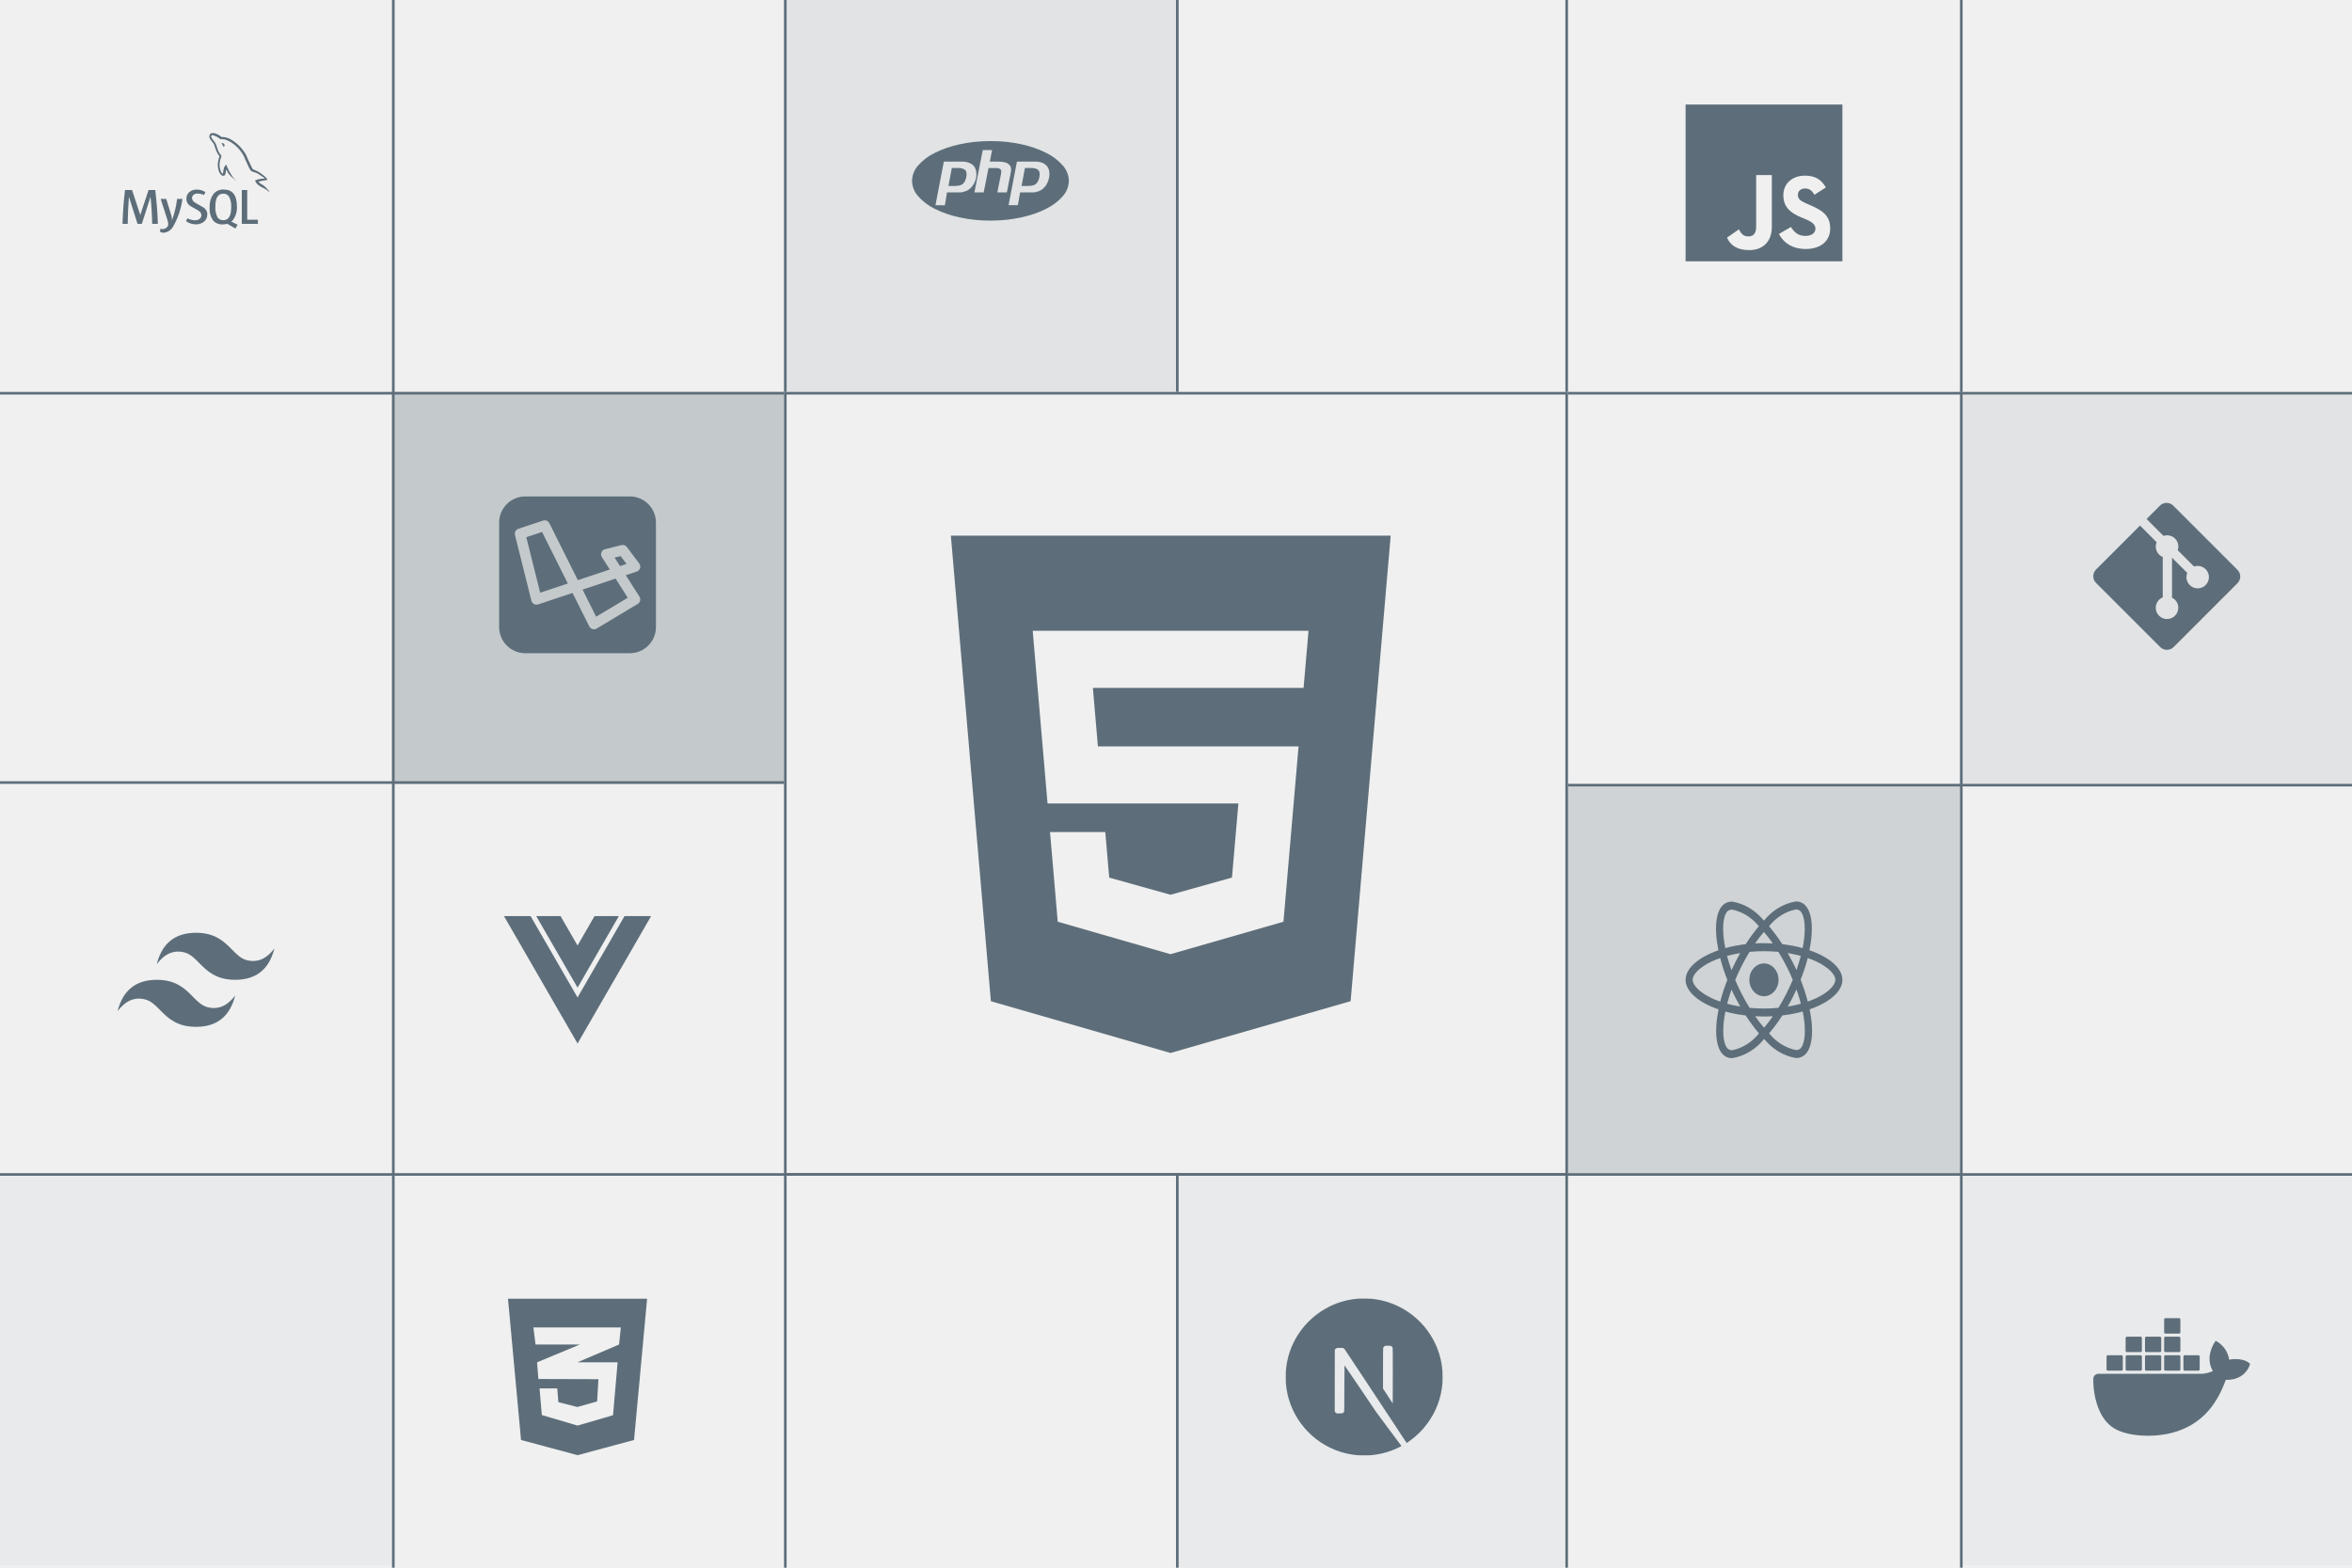
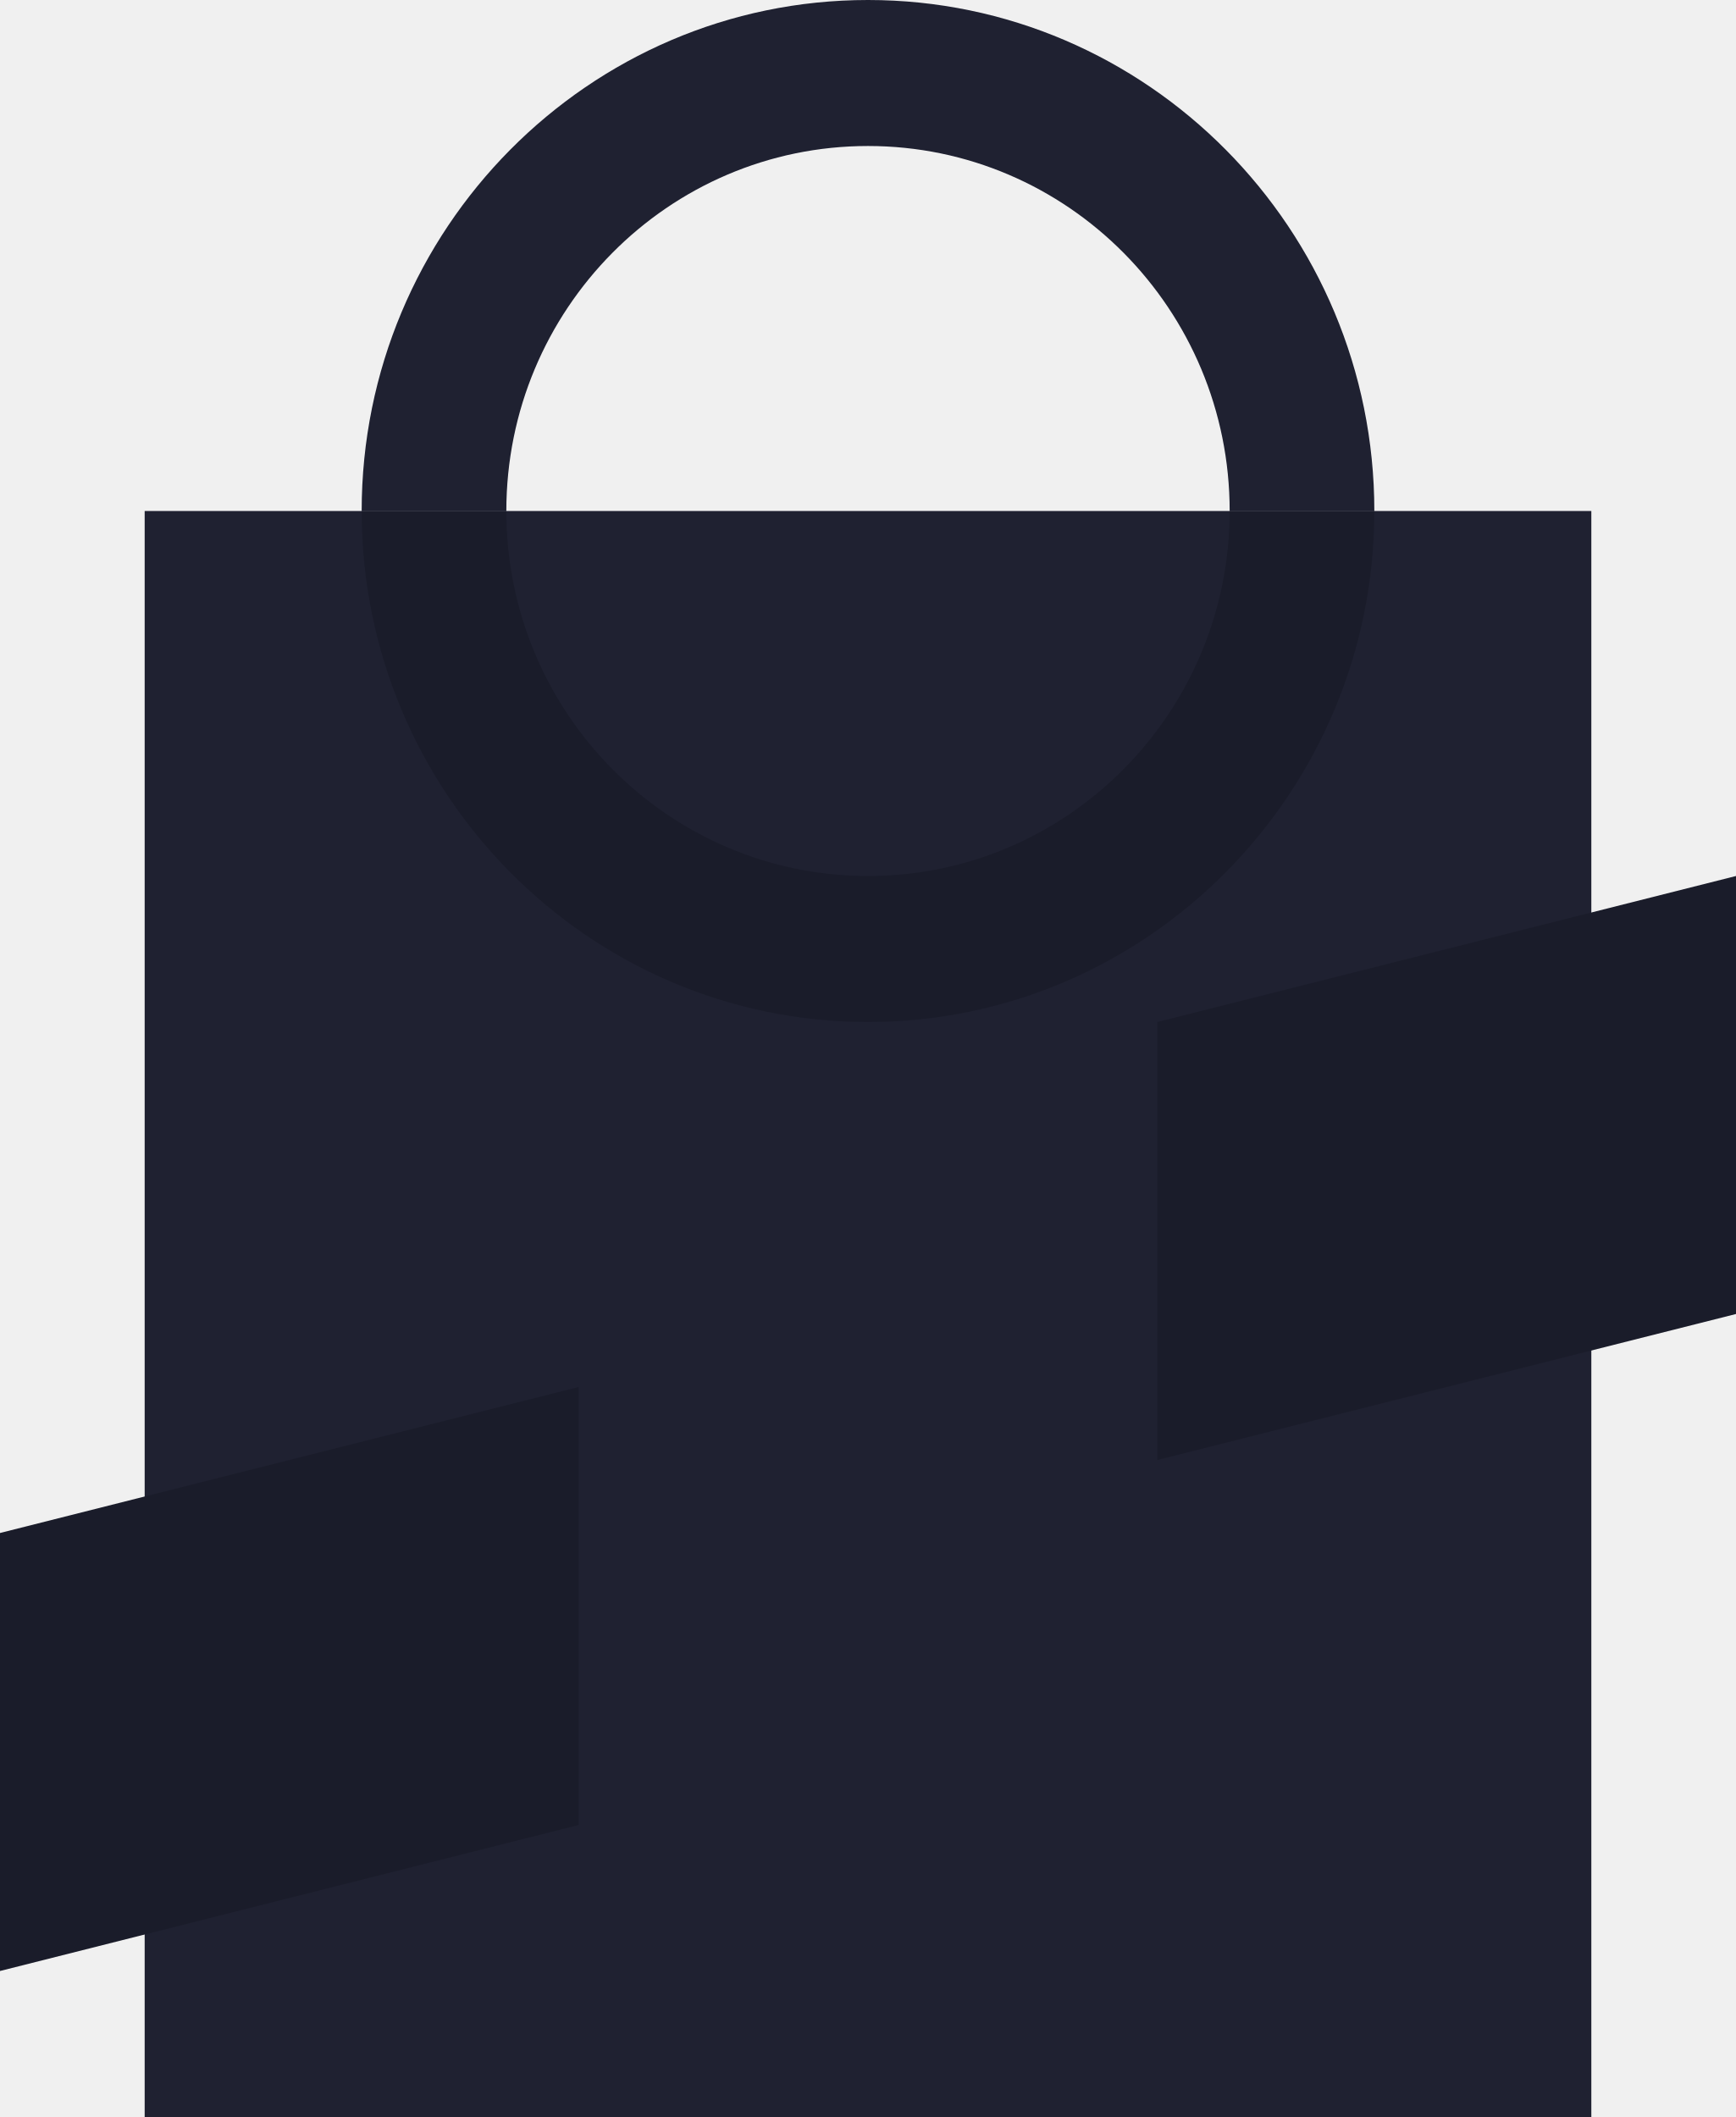
- <svg xmlns="http://www.w3.org/2000/svg" width="900" height="600" viewBox="0 0 900 600" fill="none">
-   <rect y="450" width="150" height="149" fill="#5D6E7A" fill-opacity="0.05" />
-   <rect x="750" y="450" width="150" height="149" fill="#5D6E7A" fill-opacity="0.05" />
-   <rect x="150" y="150" width="150" height="150" fill="#5D6E7A" fill-opacity="0.3" />
-   <rect x="599" y="301" width="151" height="149" fill="#5D6E7A" fill-opacity="0.22" />
-   <rect x="450" y="450" width="149" height="150" fill="#5D6E7A" fill-opacity="0.05" />
-   <rect x="750" y="151" width="150" height="149" fill="#5D6E7A" fill-opacity="0.1" />
-   <rect x="300" width="150" height="150" fill="#5D6E7A" fill-opacity="0.1" />
-   <path fill-rule="evenodd" clip-rule="evenodd" d="M363.85 205L379.167 383.204L447.897 403L516.819 383.181L532.15 205.003L363.85 205ZM500.201 247.291L499.242 258.37L498.819 263.281H498.753H448H447.928H418.194L420.119 285.663H447.925H448H491.224H496.903L496.389 291.534L491.437 349.079L491.121 352.768L448 365.164L447.902 365.197L404.744 352.768L401.794 318.448H411.541H422.942L424.442 335.884L447.905 342.454L447.925 342.448L471.426 335.866L473.871 307.521H448H447.928H400.849L395.673 247.291L395.17 241.423H447.928H448H500.707L500.201 247.291Z" fill="#5D6E7A" />
-   <g clip-path="url(#clip0_277_50)">
-     <path d="M207.416 203.589L217.282 223.322L206.702 226.848L201.39 205.598L207.416 203.589Z" fill="#5D6E7A" />
-     <path d="M228.109 236.031L222.922 225.658L235.551 221.448L240.211 228.77L228.109 236.031Z" fill="#5D6E7A" />
-     <path d="M239.736 215.837L237.249 216.666L235.178 213.41L237.483 212.834L239.736 215.837Z" fill="#5D6E7A" />
-     <path fill-rule="evenodd" clip-rule="evenodd" d="M191 200C191 194.477 195.477 190 201 190H241C246.523 190 251 194.477 251 200V240C251 245.523 246.523 250 241 250H201C195.477 250 191 245.523 191 240V200ZM210.218 200.249C209.773 199.358 208.741 198.931 207.796 199.246L198.368 202.388C197.376 202.719 196.807 203.757 197.06 204.771L203.346 229.914C203.481 230.454 203.835 230.914 204.324 231.182C204.812 231.45 205.39 231.502 205.919 231.326L219.089 226.936L225.497 239.752C225.746 240.25 226.192 240.622 226.727 240.778C227.262 240.933 227.837 240.859 228.315 240.572L244.029 231.144C244.492 230.866 244.823 230.413 244.947 229.888C245.071 229.363 244.977 228.81 244.688 228.355L239.463 220.145L243.633 218.755C244.243 218.551 244.718 218.067 244.909 217.454C245.101 216.84 244.986 216.172 244.6 215.657L239.886 209.372C239.403 208.728 238.582 208.436 237.801 208.631L231.515 210.203C230.892 210.359 230.381 210.805 230.143 211.402C229.905 211.999 229.968 212.674 230.313 213.217L233.338 217.97L221.116 222.044L210.218 200.249Z" fill="#5D6E7A" />
-   </g>
-   <path d="M856.168 218.085L831.615 193.534C830.959 192.879 830.053 192.474 829.052 192.474C828.051 192.474 827.145 192.879 826.489 193.534L821.402 198.63L827.869 205.097C828.281 204.952 828.756 204.87 829.251 204.87C831.63 204.87 833.557 206.797 833.557 209.177C833.557 209.681 833.471 210.163 833.312 210.613L833.321 210.583L839.55 216.815C839.966 216.667 840.448 216.581 840.949 216.581C843.326 216.581 845.254 218.509 845.254 220.886C845.254 223.264 843.326 225.191 840.949 225.191C838.571 225.191 836.644 223.264 836.644 220.886C836.644 220.299 836.762 219.74 836.974 219.23L836.962 219.259L831.131 213.457V228.746C832.564 229.468 833.529 230.927 833.529 232.61C833.529 234.992 831.598 236.923 829.217 236.923C826.836 236.923 824.904 234.992 824.904 232.61C824.904 231.422 825.384 230.347 826.162 229.567C826.558 229.172 827.029 228.851 827.552 228.626L827.58 228.615V213.176C826.001 212.512 824.914 210.977 824.914 209.19C824.914 208.59 825.036 208.02 825.257 207.5L825.246 207.529L818.891 201.144L802.054 217.97C801.401 218.629 801 219.534 801 220.535C801 221.537 801.403 222.442 802.056 223.1L826.611 247.648C827.265 248.304 828.171 248.709 829.172 248.709C830.173 248.709 831.077 248.304 831.733 247.648L856.172 223.209C856.828 222.555 857.235 221.647 857.235 220.648C857.235 219.649 856.828 218.741 856.172 218.087L856.168 218.085Z" fill="#5D6E7A" />
-   <path d="M671.624 388.948C672.724 389.004 673.849 389.044 674.987 389.044C676.137 389.044 677.274 389.017 678.388 388.948C677.274 390.565 676.173 391.996 675.009 393.359L675.025 393.341C673.867 391.993 672.754 390.56 671.706 389.069L671.624 388.948ZM660.225 387.151C662.391 387.769 665.034 388.294 667.731 388.618L667.993 388.642C669.643 391.187 671.312 393.426 673.102 395.533L673.08 395.506C670.458 398.792 666.919 401.101 662.915 401.93L662.805 401.948C662.797 401.948 662.789 401.948 662.781 401.948C662.285 401.948 661.817 401.811 661.407 401.568L661.423 401.577C659.758 400.51 659.036 396.429 659.598 391.185C659.732 389.893 659.952 388.534 660.223 387.149L660.225 387.151ZM689.799 387.122C690.036 388.186 690.258 389.543 690.416 390.922L690.434 391.115C691.008 396.357 690.3 400.434 688.649 401.523C688.281 401.752 687.841 401.887 687.373 401.887C687.327 401.887 687.281 401.885 687.235 401.883H687.241C683.133 401.04 679.596 398.747 676.98 395.502L676.966 395.484C678.724 393.411 680.381 391.176 681.899 388.824L682.015 388.636C684.968 388.29 687.615 387.755 690.194 387.025L689.799 387.119V387.122ZM662.563 378.74C663.063 379.84 663.588 380.936 664.164 382.037C664.739 383.131 665.326 384.2 665.926 385.244C664.19 384.959 662.513 384.599 660.911 384.161C661.361 382.394 661.925 380.563 662.561 378.735L662.563 378.74ZM687.427 378.683C688.089 380.527 688.651 382.367 689.117 384.15C687.517 384.59 685.826 384.963 684.078 385.244C684.678 384.191 685.278 383.106 685.84 381.994C686.402 380.9 686.929 379.782 687.431 378.681L687.427 378.683ZM658.232 366.67C659.104 369.989 660.041 372.765 661.131 375.442L660.981 375.034C660.049 377.291 659.126 380.051 658.37 382.892L658.266 383.353C656.854 382.866 655.717 382.387 654.611 381.85L654.841 381.949C650.512 379.881 647.711 377.161 647.711 375.004C647.711 372.848 650.512 370.115 654.841 368.055C655.891 367.55 657.044 367.094 658.232 366.67ZM691.72 366.658C692.93 367.078 694.081 367.548 695.157 368.055C699.486 370.133 702.287 372.848 702.287 375.004C702.275 377.161 699.474 379.887 695.145 381.951C694.095 382.457 692.944 382.91 691.758 383.335C690.878 380.004 689.941 377.23 688.855 374.549L689.007 374.971C689.935 372.716 690.86 369.955 691.614 367.114L691.72 366.652V366.658ZM684.062 364.765C685.8 365.055 687.475 365.41 689.077 365.852C688.627 367.626 688.065 369.45 687.427 371.278C686.927 370.185 686.402 369.082 685.826 367.983C685.264 366.883 684.664 365.812 684.064 364.767L684.062 364.765ZM665.912 364.765C665.312 365.823 664.712 366.905 664.152 368.022C663.59 369.115 663.063 370.216 662.563 371.317C661.901 369.475 661.339 367.64 660.873 365.852C662.473 365.432 664.16 365.057 665.91 364.769L665.912 364.765ZM674.999 364.051C676.85 364.051 678.692 364.145 680.505 364.311C681.52 365.945 682.505 367.685 683.462 369.531C684.391 371.328 685.239 373.149 686.006 374.993C685.236 376.833 684.392 378.67 683.474 380.467C682.523 382.32 681.541 384.083 680.523 385.716C678.702 385.893 676.858 385.99 674.997 385.99C673.146 385.99 671.304 385.891 669.491 385.729C668.477 384.096 667.487 382.349 666.534 380.509C665.605 378.713 664.757 376.892 663.99 375.047C664.748 373.203 665.604 371.361 666.522 369.562C667.473 367.709 668.455 365.953 669.473 364.32C671.294 364.141 673.138 364.046 674.999 364.046V364.051ZM674.961 356.682C676.121 358.029 677.234 359.46 678.28 360.951L678.36 361.07C677.26 361.014 676.135 360.976 674.997 360.976C673.847 360.976 672.71 361.003 671.596 361.07C672.708 359.453 673.809 358.022 674.975 356.659L674.959 356.677L674.961 356.682ZM662.755 348.12C666.863 348.964 670.398 351.257 673.016 354.501L673.03 354.519C671.272 356.594 669.615 358.829 668.097 361.185L667.981 361.373C665.03 361.717 662.383 362.247 659.806 362.977L660.199 362.883C659.918 361.508 659.71 360.176 659.564 358.898C658.99 353.656 659.698 349.58 661.349 348.495C661.761 348.277 662.243 348.142 662.751 348.124H662.757L662.755 348.12ZM687.183 348.064V348.082C687.209 348.082 687.239 348.079 687.271 348.079C687.749 348.079 688.199 348.212 688.595 348.445L688.579 348.436C690.244 349.508 690.966 353.587 690.404 358.833C690.27 360.125 690.05 361.486 689.779 362.874C687.609 362.249 684.966 361.722 682.269 361.4L682.013 361.376C680.361 358.829 678.692 356.589 676.902 354.48L676.926 354.507C679.548 351.228 683.081 348.919 687.077 348.086L687.189 348.066L687.183 348.064ZM687.195 345.004C682.309 345.838 678.08 348.502 674.991 352.344L674.975 352.365C671.864 348.524 667.635 345.878 662.869 345.076L662.757 345.061C662.731 345.061 662.699 345.061 662.667 345.061C661.685 345.061 660.763 345.35 659.964 345.858L659.992 345.842C656.555 348.068 655.785 355.004 657.56 363.707C649.949 366.346 645 370.564 645 375.009C645 379.472 649.975 383.701 657.608 386.32C655.847 395.057 656.633 402.004 660.079 404.227C660.835 404.715 661.743 405 662.709 405C662.753 405 662.797 405 662.839 404.998H662.833C667.719 404.164 671.948 401.498 675.037 397.653L675.053 397.633C678.164 401.476 682.393 404.122 687.159 404.924L687.271 404.939C687.301 404.939 687.339 404.939 687.375 404.939C688.351 404.939 689.269 404.652 690.064 404.151L690.036 404.167C693.471 401.943 694.243 395.007 692.468 386.302C700.051 383.685 705 379.458 705 375.007C705 370.544 700.025 366.315 692.392 363.689C694.153 354.961 693.367 348.007 689.921 345.782C689.157 345.29 688.241 345 687.265 345C687.239 345 687.213 345 687.187 345H687.191L687.195 345.004ZM680.575 375.009C680.575 378.475 678.072 381.284 674.985 381.284C671.898 381.284 669.395 378.475 669.395 375.009C669.395 371.543 671.898 368.734 674.985 368.734C676.529 368.734 677.926 369.437 678.938 370.571C679.95 371.707 680.575 373.275 680.575 375.009Z" fill="#5D6E7A" />
-   <g clip-path="url(#clip1_277_50)">
-     <path d="M75.002 357C67.002 357 62.002 361 60.002 369C63.002 365 66.502 363.5 70.502 364.5C72.785 365.07 74.415 366.725 76.222 368.56C79.165 371.545 82.567 375 90.002 375C98.002 375 103.002 371 105.002 363C102.002 367 98.502 368.5 94.502 367.5C92.22 366.93 90.59 365.275 88.782 363.44C85.842 360.455 82.44 357 75.002 357ZM60.002 375C52.002 375 47.002 379 45.002 387C48.002 383 51.502 381.5 55.502 382.5C57.785 383.07 59.415 384.725 61.222 386.56C64.165 389.545 67.567 393 75.002 393C83.002 393 88.002 389 90.002 381C87.002 385 83.502 386.5 79.502 385.5C77.22 384.93 75.59 383.275 73.782 381.44C70.842 378.455 67.44 375 60.002 375Z" fill="#5D6E7A" />
-   </g>
-   <g clip-path="url(#clip2_277_50)">
-     <path d="M520.035 497.016C519.906 497.028 519.496 497.069 519.126 497.098C510.604 497.866 502.622 502.464 497.566 509.53C494.751 513.459 492.95 517.916 492.27 522.637C492.029 524.285 492 524.772 492 527.006C492 529.24 492.029 529.727 492.27 531.375C493.9 542.64 501.918 552.105 512.792 555.612C514.739 556.239 516.792 556.667 519.126 556.925C520.035 557.025 523.965 557.025 524.874 556.925C528.903 556.48 532.317 555.483 535.683 553.764C536.199 553.501 536.299 553.43 536.229 553.372C536.182 553.336 533.982 550.387 531.343 546.821L526.545 540.341L520.534 531.445C517.226 526.554 514.504 522.555 514.481 522.555C514.457 522.549 514.434 526.502 514.422 531.328C514.405 539.778 514.399 540.118 514.293 540.318C514.141 540.605 514.023 540.722 513.777 540.851C513.589 540.945 513.425 540.963 512.54 540.963H511.525L511.255 540.793C511.079 540.681 510.95 540.535 510.862 540.365L510.739 540.101L510.751 528.343L510.768 516.579L510.95 516.351C511.044 516.227 511.243 516.069 511.384 515.993C511.625 515.876 511.718 515.864 512.733 515.864C513.93 515.864 514.129 515.911 514.44 516.251C514.528 516.345 517.783 521.247 521.677 527.152C525.572 533.058 530.897 541.121 533.513 545.079L538.264 552.275L538.504 552.117C540.633 550.733 542.886 548.762 544.669 546.71C548.463 542.353 550.909 537.04 551.73 531.375C551.971 529.727 552 529.24 552 527.006C552 524.772 551.971 524.285 551.73 522.637C550.1 511.372 542.082 501.907 531.208 498.4C529.29 497.778 527.249 497.35 524.962 497.092C524.399 497.034 520.522 496.969 520.035 497.016ZM532.317 515.16C532.598 515.301 532.827 515.571 532.909 515.852C532.956 516.005 532.968 519.265 532.956 526.613L532.938 537.157L531.079 534.307L529.214 531.457V523.792C529.214 518.837 529.238 516.051 529.273 515.917C529.367 515.588 529.572 515.33 529.853 515.178C530.094 515.055 530.182 515.043 531.103 515.043C531.971 515.043 532.123 515.055 532.317 515.16Z" fill="#5D6E7A" />
-   </g>
-   <path d="M247.614 497.059L242.623 551.119L220.999 556.941L199.375 551.119L194.385 497.059H247.614ZM237.557 508.051H220.98H204.109L204.916 514.579H220.98H221.882L220.98 514.955L205.503 521.401L206.016 527.782L220.98 527.831L229 527.856L228.487 536.365L220.98 538.478V538.471L220.918 538.488L213.669 536.658L213.229 531.377H213.205H206.48H206.457L207.337 541.573L220.98 545.608V545.6L221.005 545.608L234.575 541.646L236.335 521.401H220.98H220.942L220.98 521.384L236.898 514.579L237.557 508.051Z" fill="#5D6E7A" />
-   <g clip-path="url(#clip3_277_50)">
-     <path fill-rule="evenodd" clip-rule="evenodd" d="M690.984 95.296C685.749 95.296 682.365 92.801 680.715 89.537L685.305 86.878C686.514 88.852 688.083 90.301 690.864 90.301C693.198 90.301 694.689 89.133 694.689 87.522C694.689 85.099 691.455 84.151 689.172 83.173C685.104 81.442 682.404 79.267 682.404 74.674C682.404 70.447 685.626 67.226 690.663 67.226C694.245 67.226 696.825 68.473 698.676 71.734L694.287 74.554C693.321 72.823 692.274 72.139 690.663 72.139C689.01 72.139 687.963 73.186 687.963 74.554C687.963 76.246 689.01 76.93 691.428 77.978C696.495 80.15 700.329 81.856 700.329 87.442C700.329 92.518 696.342 95.296 690.984 95.296ZM678 86.797C678 92.638 674.403 95.726 669.408 95.726C664.896 95.726 662.193 94 660.864 91H660.819H660.798H660.786L665.373 87.793C666.258 89.362 667.056 90.476 668.988 90.476C670.842 90.476 672 89.537 672 86.72V67H678V86.797ZM645 100H705V40H645V100Z" fill="#5D6E7A" />
-   </g>
-   <path d="M101.299 68.386C101.145 68.374 100.967 68.367 100.787 68.367C99.879 68.367 99.011 68.536 98.212 68.843L98.261 68.826C98.027 68.92 97.652 68.92 97.62 69.218C97.749 69.342 97.768 69.546 97.877 69.719C98.096 70.09 98.366 70.405 98.681 70.668L98.687 70.673C99.015 70.93 99.343 71.179 99.688 71.399C100.297 71.774 100.989 71.997 101.586 72.374C101.925 72.593 102.272 72.873 102.617 73.107C102.787 73.223 102.898 73.435 103.117 73.51V73.463C103.011 73.323 102.977 73.118 102.872 72.963C102.714 72.805 102.559 72.664 102.403 72.511C101.938 71.901 101.4 71.38 100.796 70.945L100.774 70.93C100.273 70.589 99.176 70.111 98.97 69.535L98.94 69.501C99.349 69.443 99.712 69.357 100.063 69.241L100.018 69.254C100.551 69.113 101.038 69.143 101.587 69.006C101.835 68.942 102.086 68.866 102.337 68.787V68.646C102.056 68.365 101.846 67.983 101.556 67.72C100.789 67.045 99.943 66.411 99.052 65.841L98.968 65.791C98.477 65.478 97.852 65.275 97.335 65.009C97.147 64.915 96.834 64.868 96.725 64.711C96.482 64.364 96.266 63.966 96.096 63.546L96.081 63.505C95.621 62.612 95.193 61.704 94.798 60.781C94.528 60.062 94.26 59.474 93.958 58.904L94.001 58.992C92.527 56.519 90.474 54.531 88.024 53.176L87.943 53.134C87.364 52.847 86.691 52.624 85.984 52.499L85.937 52.491C85.545 52.472 85.155 52.444 84.765 52.428C84.491 52.251 84.255 52.071 84.034 51.873L84.039 51.878C83.149 51.316 80.844 50.097 80.188 51.709C79.766 52.726 80.814 53.729 81.176 54.244C81.465 54.587 81.727 54.972 81.954 55.379L81.973 55.416C82.084 55.688 82.114 55.968 82.224 56.251C82.496 57.098 82.772 57.794 83.085 58.467L83.036 58.351C83.222 58.724 83.415 59.041 83.63 59.341L83.615 59.318C83.741 59.489 83.957 59.569 84.007 59.851C83.846 60.19 83.721 60.584 83.651 60.994L83.647 61.021C83.445 61.643 83.327 62.361 83.327 63.106C83.327 64.27 83.614 65.367 84.12 66.331L84.101 66.293C84.352 66.681 84.949 67.544 85.747 67.214C86.451 66.933 86.295 66.042 86.497 65.258C86.544 65.071 86.514 64.947 86.61 64.819V64.855C86.829 65.296 87.05 65.716 87.251 66.156C87.817 66.972 88.49 67.666 89.259 68.237L89.284 68.254C89.659 68.536 89.957 69.023 90.425 69.196V69.149H90.39C90.283 69.032 90.165 68.929 90.035 68.841L90.028 68.838C89.737 68.552 89.467 68.245 89.224 67.921L89.209 67.9C88.597 67.075 88.016 66.141 87.512 65.161L87.457 65.046C87.201 64.555 86.985 64.024 86.779 63.539C86.685 63.351 86.685 63.07 86.527 62.976C86.25 63.288 86.001 63.634 85.792 64.007L85.777 64.037C85.537 64.737 85.38 65.545 85.339 66.383V66.404C85.275 66.421 85.307 66.404 85.275 66.438C84.774 66.316 84.602 65.796 84.414 65.359C84.159 64.673 84.011 63.878 84.011 63.051C84.011 62.384 84.107 61.739 84.287 61.129L84.275 61.178C84.386 60.85 84.855 59.815 84.667 59.5C84.57 59.202 84.26 59.031 84.088 58.789C83.884 58.501 83.696 58.172 83.54 57.826L83.525 57.788C83.15 56.913 82.963 55.941 82.556 55.066C82.311 54.608 82.052 54.214 81.761 53.847L81.774 53.864C81.465 53.506 81.18 53.106 80.932 52.682L80.912 52.645C80.835 52.474 80.724 52.191 80.848 52.004C80.871 51.895 80.957 51.811 81.067 51.794C81.274 51.625 81.855 51.844 82.057 51.938C82.652 52.163 83.164 52.428 83.638 52.739L83.608 52.72C83.827 52.874 84.066 53.172 84.347 53.249H84.675C85.175 53.359 85.742 53.282 86.21 53.419C87.071 53.71 87.816 54.074 88.504 54.52L88.464 54.496C90.534 55.833 92.192 57.64 93.313 59.776L93.35 59.852C93.538 60.212 93.621 60.544 93.791 60.919C94.119 61.692 94.524 62.474 94.858 63.22C95.175 64.022 95.55 64.716 95.996 65.356L95.974 65.322C96.208 65.65 97.149 65.821 97.571 65.991C98.016 66.147 98.372 66.295 98.717 66.462L98.647 66.432C99.186 66.76 99.71 67.135 100.217 67.495C100.474 67.673 101.256 68.065 101.302 68.38L101.299 68.386ZM79.316 82.097C79.316 82.126 79.318 82.157 79.318 82.189C79.318 83.236 78.851 84.171 78.112 84.801L78.107 84.805C77.297 85.465 76.252 85.866 75.114 85.866C75.026 85.866 74.938 85.864 74.852 85.859H74.863C73.477 85.84 72.202 85.39 71.158 84.638L71.177 84.651L71.732 83.536C72.536 83.986 73.492 84.265 74.509 84.304H74.52C74.57 84.308 74.629 84.31 74.689 84.31C75.311 84.31 75.891 84.115 76.365 83.783L76.356 83.789C76.785 83.463 77.059 82.953 77.059 82.379C77.059 82.368 77.059 82.358 77.059 82.347V82.349C77.059 81.576 76.52 80.92 75.54 80.369C74.63 79.87 72.816 78.829 72.816 78.829C71.919 78.274 71.332 77.297 71.332 76.184C71.332 76.144 71.332 76.105 71.334 76.066V76.071C71.332 76.036 71.332 75.994 71.332 75.953C71.332 74.987 71.758 74.121 72.431 73.532L72.435 73.529C73.151 72.921 74.087 72.552 75.109 72.552C75.174 72.552 75.238 72.554 75.302 72.556H75.292C75.309 72.556 75.33 72.556 75.35 72.556C76.549 72.556 77.664 72.914 78.594 73.531L78.572 73.517L78.073 74.633C77.34 74.303 76.485 74.104 75.585 74.095H75.581C75.536 74.091 75.486 74.089 75.433 74.089C74.908 74.089 74.424 74.273 74.046 74.581L74.049 74.577C73.695 74.871 73.47 75.312 73.468 75.805C73.468 76.574 74.016 77.234 75.028 77.796C75.949 78.301 77.809 79.366 77.809 79.366C78.724 79.904 79.329 80.882 79.329 82.004C79.329 82.037 79.329 82.073 79.327 82.107V82.101L79.316 82.097ZM83.201 83.093C82.689 82.071 82.391 80.868 82.391 79.594C82.391 79.394 82.399 79.195 82.414 79L82.412 79.026C82.412 75.763 83.404 74.13 85.387 74.129C85.436 74.125 85.494 74.123 85.554 74.123C86.445 74.123 87.227 74.588 87.671 75.289L87.677 75.299C88.185 76.315 88.483 77.515 88.483 78.782C88.483 78.978 88.475 79.171 88.462 79.362L88.464 79.336C88.464 82.626 87.472 84.272 85.489 84.274C85.438 84.278 85.38 84.28 85.322 84.28C84.431 84.28 83.647 83.815 83.203 83.114L83.197 83.104L83.201 83.093ZM90.915 86.003L88.534 84.831C88.751 84.649 88.946 84.458 89.126 84.252L89.132 84.246C90.094 82.949 90.671 81.316 90.671 79.549C90.671 79.345 90.664 79.142 90.649 78.942L90.65 78.968C90.65 74.681 88.967 72.536 85.601 72.533C85.526 72.529 85.438 72.528 85.35 72.528C83.912 72.528 82.62 73.159 81.74 74.162L81.737 74.168C80.779 75.466 80.203 77.097 80.203 78.863C80.203 79.062 80.21 79.259 80.225 79.454L80.224 79.427C80.207 79.617 80.197 79.838 80.197 80.061C80.197 81.7 80.711 83.219 81.585 84.466L81.568 84.441C82.41 85.338 83.604 85.896 84.926 85.896C85.05 85.896 85.172 85.891 85.292 85.881L85.275 85.883C85.292 85.883 85.314 85.883 85.335 85.883C85.918 85.883 86.482 85.799 87.017 85.643L86.975 85.654L90.081 87.464L90.924 86.007L90.915 86.003ZM98.692 85.686H92.529V72.73H94.603V84.094H98.692V85.686ZM69.816 76.127C69.277 80.035 68.046 83.562 66.244 86.721L66.319 86.577C65.597 87.966 64.232 88.934 62.629 89.089L62.61 89.091C62.124 89.065 61.672 88.949 61.262 88.759L61.284 88.769V87.612C61.541 87.651 61.837 87.674 62.139 87.674C62.156 87.674 62.173 87.674 62.192 87.674C62.222 87.676 62.254 87.676 62.287 87.676C62.829 87.676 63.326 87.479 63.709 87.151L63.705 87.153C64.117 86.813 64.382 86.307 64.397 85.737C64.297 84.916 64.108 84.166 63.836 83.459L63.859 83.522L61.483 76.127H63.615L65.319 81.657C65.623 82.437 65.799 83.341 65.799 84.284C65.799 84.286 65.799 84.287 65.799 84.287C66.703 81.921 67.389 79.161 67.738 76.298L67.755 76.126L69.816 76.127ZM60.403 85.686H58.232C58.17 82.235 57.96 78.791 57.6 75.353H57.581L54.277 85.686H52.626L49.344 75.353H49.322C49.066 78.792 48.913 82.236 48.864 85.686H46.884C47.013 81.08 47.333 76.761 47.844 72.728H50.539L53.666 82.251H53.685L56.84 72.728H59.406C59.973 77.449 60.307 81.769 60.409 85.686H60.403ZM85.322 54.773C85.318 54.773 85.312 54.773 85.307 54.773C85.084 54.773 84.868 54.801 84.662 54.854L84.68 54.85V54.88H84.712C84.874 55.12 85.039 55.328 85.217 55.523L85.213 55.519C85.339 55.771 85.447 56.02 85.573 56.269L85.605 56.234C85.809 56.072 85.939 55.825 85.939 55.547C85.939 55.514 85.937 55.482 85.933 55.448V55.452C85.839 55.341 85.826 55.233 85.746 55.124C85.652 54.966 85.451 54.889 85.324 54.766L85.322 54.773Z" fill="#5D6E7A" />
-   <g clip-path="url(#clip4_277_50)">
-     <path d="M379 54.002C378.913 54.002 378.81 54.002 378.71 54.002C374.685 54.002 370.76 54.44 366.985 55.27L367.345 55.203C363.74 55.96 360.55 57.08 357.57 58.56L357.805 58.455C355.278 59.672 353.138 61.303 351.38 63.28L351.362 63.3C349.935 64.86 349.045 66.933 349 69.21V69.22C349.047 71.505 349.935 73.573 351.365 75.138L351.36 75.13C353.135 77.127 355.275 78.757 357.682 79.922L357.802 79.975C360.547 81.347 363.738 82.47 367.077 83.18L367.342 83.228C370.757 83.99 374.683 84.427 378.708 84.427H379.015H379H379.29C383.315 84.427 387.24 83.99 391.015 83.16L390.655 83.228C394.26 82.47 397.45 81.35 400.43 79.87L400.195 79.975C402.722 78.757 404.862 77.127 406.62 75.15L406.638 75.13C408.065 73.57 408.955 71.498 409 69.22V69.21C408.955 66.922 408.065 64.85 406.632 63.282L406.638 63.29C404.862 61.292 402.722 59.663 400.315 58.498L400.195 58.445C397.45 57.072 394.26 55.95 390.92 55.24L390.655 55.193C387.24 54.43 383.315 53.992 379.29 53.992C379.188 53.992 379.085 53.992 378.983 53.992H378.997L379 54.002ZM371.2 72.162C370.872 72.46 370.5 72.715 370.095 72.915L370.068 72.927C369.715 73.097 369.298 73.255 368.863 73.375L368.81 73.388C368.38 73.543 367.882 73.635 367.362 73.635C367.342 73.635 367.323 73.635 367.302 73.635H362.375L361.575 78.543H357.957L361.157 61.855H368.09C368.135 61.855 368.19 61.852 368.245 61.852C369.145 61.852 370.01 62.01 370.81 62.3L370.757 62.282C371.495 62.553 372.123 62.972 372.628 63.505L372.63 63.508C373.067 64.065 373.38 64.74 373.515 65.48L373.52 65.507C373.582 65.873 373.62 66.293 373.62 66.722C373.62 67.213 373.573 67.69 373.483 68.155L373.49 68.108C373.4 68.555 373.283 68.945 373.135 69.32L373.153 69.272C373.009 69.641 372.856 69.988 372.693 70.315C372.489 70.642 372.264 70.969 372.017 71.297C371.778 71.62 371.515 71.903 371.225 72.155L371.218 72.16L371.2 72.162ZM381.63 73.635L383.042 66.58C383.103 66.312 383.138 66.007 383.138 65.692C383.138 65.627 383.135 65.562 383.132 65.498V65.507C383.13 65.235 383.025 64.987 382.855 64.8C382.682 64.65 382.478 64.535 382.252 64.465L382.24 64.463C381.927 64.362 381.568 64.308 381.195 64.308C381.153 64.308 381.11 64.308 381.067 64.31H381.073H378.257L376.417 73.635H372.86L376.06 57.435H379.618L378.76 61.852H381.96C382.015 61.852 382.077 61.85 382.143 61.85C382.97 61.85 383.775 61.953 384.545 62.142L384.478 62.127C385.1 62.265 385.642 62.557 386.08 62.958L386.077 62.955C386.468 63.263 386.745 63.7 386.842 64.2L386.845 64.213C386.88 64.435 386.9 64.69 386.9 64.95C386.9 65.375 386.847 65.787 386.745 66.18L386.752 66.145L385.28 73.63L381.63 73.635ZM401.385 68.175C401.285 68.627 401.18 68.995 401.055 69.358L401.077 69.28C400.942 69.677 400.777 70.022 400.575 70.343L400.588 70.323C400.415 70.71 400.21 71.043 399.967 71.343L399.975 71.332C399.73 71.638 399.467 71.907 399.182 72.155L399.175 72.162C398.847 72.46 398.475 72.715 398.07 72.915L398.043 72.927C397.69 73.097 397.272 73.255 396.838 73.375L396.785 73.388C396.355 73.543 395.857 73.635 395.338 73.635C395.318 73.635 395.298 73.635 395.278 73.635H390.35L389.493 78.532H385.935L389.135 61.845H396.007C396.062 61.843 396.125 61.843 396.19 61.843C397.102 61.843 397.98 62 398.792 62.292L398.738 62.275C399.455 62.535 400.06 62.955 400.533 63.495L400.537 63.5C401.013 64.055 401.35 64.743 401.482 65.498L401.488 65.522C401.543 65.85 401.575 66.225 401.575 66.61C401.575 67.162 401.51 67.698 401.388 68.213L401.397 68.165L401.385 68.175ZM394.635 64.308H392.19L390.908 71.18H393.048H393.177C393.802 71.18 394.418 71.123 395.013 71.015L394.95 71.025C395.46 70.935 395.915 70.752 396.315 70.495L396.3 70.502C396.64 70.198 396.925 69.845 397.148 69.45L397.158 69.43C397.415 68.96 397.608 68.412 397.705 67.835L397.71 67.805C397.787 67.483 397.83 67.11 397.83 66.728C397.83 66.543 397.82 66.36 397.8 66.183L397.802 66.205C397.767 65.81 397.623 65.453 397.4 65.157L397.403 65.162C397.112 64.892 396.765 64.683 396.38 64.555L396.36 64.55C395.895 64.395 395.362 64.308 394.807 64.308C394.75 64.308 394.692 64.308 394.637 64.31H394.645L394.635 64.308ZM366.66 64.308H364.215L362.927 71.18H365.073H365.202C365.827 71.18 366.443 71.123 367.038 71.015L366.975 71.025C367.485 70.935 367.94 70.752 368.34 70.495L368.325 70.502C368.665 70.198 368.95 69.845 369.173 69.45L369.182 69.43C369.44 68.96 369.632 68.412 369.73 67.835L369.735 67.805C369.812 67.483 369.855 67.11 369.855 66.728C369.855 66.543 369.845 66.36 369.825 66.183L369.828 66.205C369.793 65.81 369.648 65.453 369.425 65.157L369.427 65.162C369.137 64.892 368.79 64.683 368.405 64.555L368.385 64.55C367.92 64.395 367.387 64.308 366.833 64.308C366.775 64.308 366.718 64.308 366.663 64.31H366.67L366.66 64.308Z" fill="#5D6E7A" />
-   </g>
-   <g clip-path="url(#clip5_277_50)">
-     <path d="M847.282 514.01L847.845 513.159L848.827 513.755L849.262 514.066C850.312 514.876 852.521 516.946 852.997 520.381C853.834 520.231 854.677 520.156 855.521 520.156C857.524 520.156 858.87 520.621 859.635 521.007L860.029 521.221L860.284 521.39L861 521.975L860.752 522.725C860.368 523.753 859.767 524.687 858.99 525.463C857.902 526.584 855.99 527.908 852.956 528.08L852.289 528.099H851.734C850.346 531.763 848.482 535.891 845.351 539.596C843.493 541.798 841.289 543.683 838.826 545.176C835.873 546.928 832.639 548.156 829.267 548.806C826.852 549.275 824.4 549.507 821.944 549.5C816.506 549.5 811.706 548.42 808.755 546.53C806.119 544.846 804.094 542.097 802.732 538.366C801.541 534.957 800.956 531.365 801.004 527.754C800.997 527.291 801.158 526.841 801.455 526.486C801.752 526.131 802.167 525.894 802.624 525.819L802.879 525.8H842.404L842.749 525.774L843.307 525.714C844.267 525.586 845.73 525.301 846.757 524.701C845.527 522.665 845.179 520.284 845.752 517.749C845.993 516.691 846.371 515.67 846.877 514.711L847.282 514.01ZM811.837 518.69L811.987 518.716C812.056 518.742 812.118 518.783 812.168 518.836C812.218 518.89 812.255 518.954 812.276 519.024L812.299 519.174V524.105L812.276 524.259C812.255 524.329 812.217 524.394 812.166 524.447C812.115 524.5 812.053 524.541 811.984 524.566L811.837 524.589H806.542C806.444 524.587 806.348 524.555 806.269 524.495C806.19 524.436 806.132 524.353 806.104 524.259L806.077 524.109V519.17L806.104 519.02C806.125 518.949 806.162 518.884 806.213 518.83C806.264 518.776 806.327 518.734 806.396 518.709L806.542 518.686L811.837 518.69ZM819.139 518.69L819.285 518.716C819.354 518.741 819.417 518.782 819.467 518.836C819.518 518.889 819.556 518.953 819.577 519.024L819.6 519.174V524.105L819.574 524.259C819.552 524.329 819.514 524.394 819.464 524.447C819.413 524.5 819.35 524.541 819.281 524.566L819.135 524.589H813.84C813.741 524.587 813.646 524.554 813.567 524.495C813.488 524.435 813.43 524.353 813.401 524.259L813.375 524.112V519.174C813.374 519.073 813.404 518.975 813.461 518.893C813.518 518.81 813.6 518.747 813.694 518.712L813.84 518.686L819.139 518.69ZM826.549 518.69L826.695 518.716C826.763 518.742 826.825 518.783 826.875 518.836C826.925 518.89 826.962 518.954 826.984 519.024L827.01 519.174V524.105L826.984 524.259C826.962 524.329 826.924 524.394 826.874 524.447C826.823 524.5 826.76 524.541 826.691 524.566L826.545 524.589H821.25C821.151 524.587 821.056 524.555 820.977 524.495C820.898 524.436 820.84 524.353 820.811 524.259L820.789 524.109V519.17L820.811 519.02C820.832 518.949 820.87 518.884 820.921 518.83C820.971 518.776 821.034 518.734 821.104 518.709L821.25 518.686L826.549 518.69ZM833.869 518.69L834.015 518.716C834.084 518.741 834.147 518.782 834.197 518.836C834.248 518.889 834.286 518.953 834.307 519.024L834.334 519.174V524.105C834.334 524.205 834.304 524.303 834.247 524.386C834.19 524.469 834.109 524.532 834.015 524.566L833.865 524.589H828.574C828.475 524.587 828.379 524.555 828.3 524.495C828.222 524.436 828.164 524.353 828.135 524.259L828.112 524.109V519.17L828.135 519.02C828.156 518.949 828.194 518.884 828.244 518.83C828.295 518.776 828.358 518.734 828.427 518.709L828.577 518.686H833.872L833.869 518.69ZM841.256 518.69L841.402 518.716C841.472 518.741 841.534 518.782 841.585 518.836C841.636 518.889 841.673 518.953 841.695 519.024L841.717 519.174V524.105C841.718 524.205 841.688 524.303 841.631 524.386C841.574 524.469 841.493 524.532 841.399 524.566L841.252 524.589H835.957C835.859 524.587 835.763 524.555 835.684 524.495C835.605 524.436 835.547 524.353 835.519 524.259L835.496 524.109V519.17L835.519 519.02C835.54 518.949 835.577 518.884 835.628 518.83C835.679 518.776 835.742 518.734 835.811 518.709L835.961 518.686H841.252L841.256 518.69ZM819.131 511.595L819.281 511.621C819.349 511.647 819.411 511.687 819.461 511.74C819.511 511.792 819.548 511.856 819.57 511.925L819.596 512.079V517.01C819.597 517.11 819.567 517.208 819.51 517.291C819.453 517.374 819.372 517.437 819.277 517.471L819.131 517.498H813.84C813.74 517.495 813.644 517.461 813.565 517.4C813.487 517.34 813.429 517.256 813.401 517.16L813.375 517.01V512.079C813.375 511.979 813.405 511.882 813.462 511.8C813.519 511.718 813.6 511.656 813.694 511.621L813.84 511.595H819.131ZM826.541 511.595L826.691 511.621C826.759 511.647 826.821 511.687 826.871 511.74C826.921 511.792 826.958 511.856 826.98 511.925L827.006 512.079V517.01C827.007 517.11 826.977 517.208 826.92 517.291C826.863 517.374 826.782 517.437 826.687 517.471L826.541 517.498H821.25C821.15 517.495 821.054 517.461 820.975 517.4C820.897 517.34 820.839 517.256 820.811 517.16L820.789 517.01V512.079L820.811 511.929C820.833 511.858 820.871 511.794 820.921 511.741C820.972 511.687 821.034 511.646 821.104 511.621L821.25 511.595H826.541ZM833.865 511.595C834.067 511.595 834.24 511.734 834.304 511.925L834.33 512.079V517.01C834.331 517.11 834.301 517.208 834.243 517.291C834.186 517.374 834.105 517.437 834.011 517.471L833.861 517.498H828.574C828.474 517.495 828.378 517.461 828.299 517.4C828.22 517.34 828.163 517.256 828.135 517.16L828.112 517.01V512.079L828.135 511.929C828.157 511.858 828.194 511.794 828.245 511.741C828.296 511.687 828.358 511.646 828.427 511.621L828.577 511.595H833.872H833.865ZM833.865 504.5C834.067 504.5 834.24 504.639 834.304 504.83L834.33 504.98V509.915C834.331 510.015 834.301 510.113 834.243 510.196C834.186 510.279 834.105 510.342 834.011 510.376L833.861 510.399H828.574C828.475 510.397 828.379 510.365 828.3 510.305C828.222 510.246 828.164 510.163 828.135 510.069L828.112 509.919V504.98L828.135 504.83C828.157 504.76 828.194 504.695 828.245 504.642C828.296 504.589 828.358 504.548 828.427 504.523L828.574 504.5H833.869H833.865Z" fill="#5D6E7A" />
-   </g>
-   <rect x="300.5" y="150.5" width="299" height="299" stroke="#5D6E7A" />
-   <line y1="449.5" x2="900" y2="449.5" stroke="#5D6E7A" />
-   <line y1="299.5" x2="300" y2="299.5" stroke="#5D6E7A" />
-   <line x1="900" y1="300.5" x2="600" y2="300.5" stroke="#5D6E7A" />
-   <line y1="150.5" x2="300" y2="150.5" stroke="#5D6E7A" />
-   <line x1="900" y1="150.5" x2="600" y2="150.5" stroke="#5D6E7A" />
-   <line x1="300.5" y1="2.18557e-08" x2="300.5" y2="150" stroke="#5D6E7A" />
-   <line x1="150.5" y1="2.18557e-08" x2="150.5" y2="600" stroke="#5D6E7A" />
-   <line x1="300.5" y1="450" x2="300.5" y2="600" stroke="#5D6E7A" />
-   <line x1="450.5" y1="2.18557e-08" x2="450.5" y2="150" stroke="#5D6E7A" />
-   <line x1="450.5" y1="450" x2="450.5" y2="600" stroke="#5D6E7A" />
-   <line x1="599.5" y1="2.18557e-08" x2="599.5" y2="150" stroke="#5D6E7A" />
-   <line x1="750.5" y1="2.18557e-08" x2="750.5" y2="150" stroke="#5D6E7A" />
-   <line x1="750.5" y1="150" x2="750.5" y2="300" stroke="#5D6E7A" />
-   <line x1="750.5" y1="300" x2="750.5" y2="600" stroke="#5D6E7A" />
-   <line x1="599.5" y1="450" x2="599.5" y2="600" stroke="#5D6E7A" />
-   <path d="M221 361.879L214.497 350.616H205.189L221 378.001L236.811 350.616H227.503L221 361.879Z" fill="#5D6E7A" />
-   <path d="M238.977 350.616L221 381.751L203.024 350.616H192.845L221 399.384L249.156 350.616H238.977Z" fill="#5D6E7A" />
-   <defs>
-     <clipPath id="clip0_277_50">
-       <rect width="60" height="60" fill="white" transform="translate(191 190)" />
-     </clipPath>
-     <clipPath id="clip1_277_50">
-       <rect width="60" height="60" fill="white" transform="translate(45 345)" />
-     </clipPath>
-     <clipPath id="clip2_277_50">
-       <rect width="60" height="60" fill="white" transform="translate(492 497)" />
-     </clipPath>
-     <clipPath id="clip3_277_50">
-       <rect width="60" height="60" fill="white" transform="translate(645 40)" />
-     </clipPath>
-     <clipPath id="clip4_277_50">
-       <rect width="60" height="60" fill="white" transform="translate(349 40)" />
-     </clipPath>
-     <clipPath id="clip5_277_50">
-       <rect width="60" height="60" fill="white" transform="translate(801 497)" />
-     </clipPath>
-   </defs>
+ <svg xmlns="http://www.w3.org/2000/svg" width="246" height="300" viewBox="0 0 246 300" fill="none">
+   <path d="M20.5 72.414H225.5V300H20.5V72.414Z" fill="#1F2131" />
+   <path d="M246 186.207L164 206.897V144.828L246 124.138V186.207Z" fill="#1A1C2A" />
+   <path d="M82 258.621L0 279.31V217.241L82 196.552V258.621Z" fill="#1A1C2A" />
+   <path d="M123 124.138C94.71 124.138 71.75 100.966 71.75 72.414H51.25C51.25 112.345 83.435 144.828 123 144.828C162.565 144.828 194.75 112.345 194.75 72.414H174.25C174.25 100.966 151.29 124.138 123 124.138Z" fill="#1A1C2A" />
+   <path d="M123 20.69C151.29 20.69 174.25 43.862 174.25 72.414H194.75C194.75 32.483 162.565 0 123 0C83.435 0 51.25 32.483 51.25 72.414H71.75C71.75 43.862 94.71 20.69 123 20.69Z" fill="#1F2131" />
</svg>
